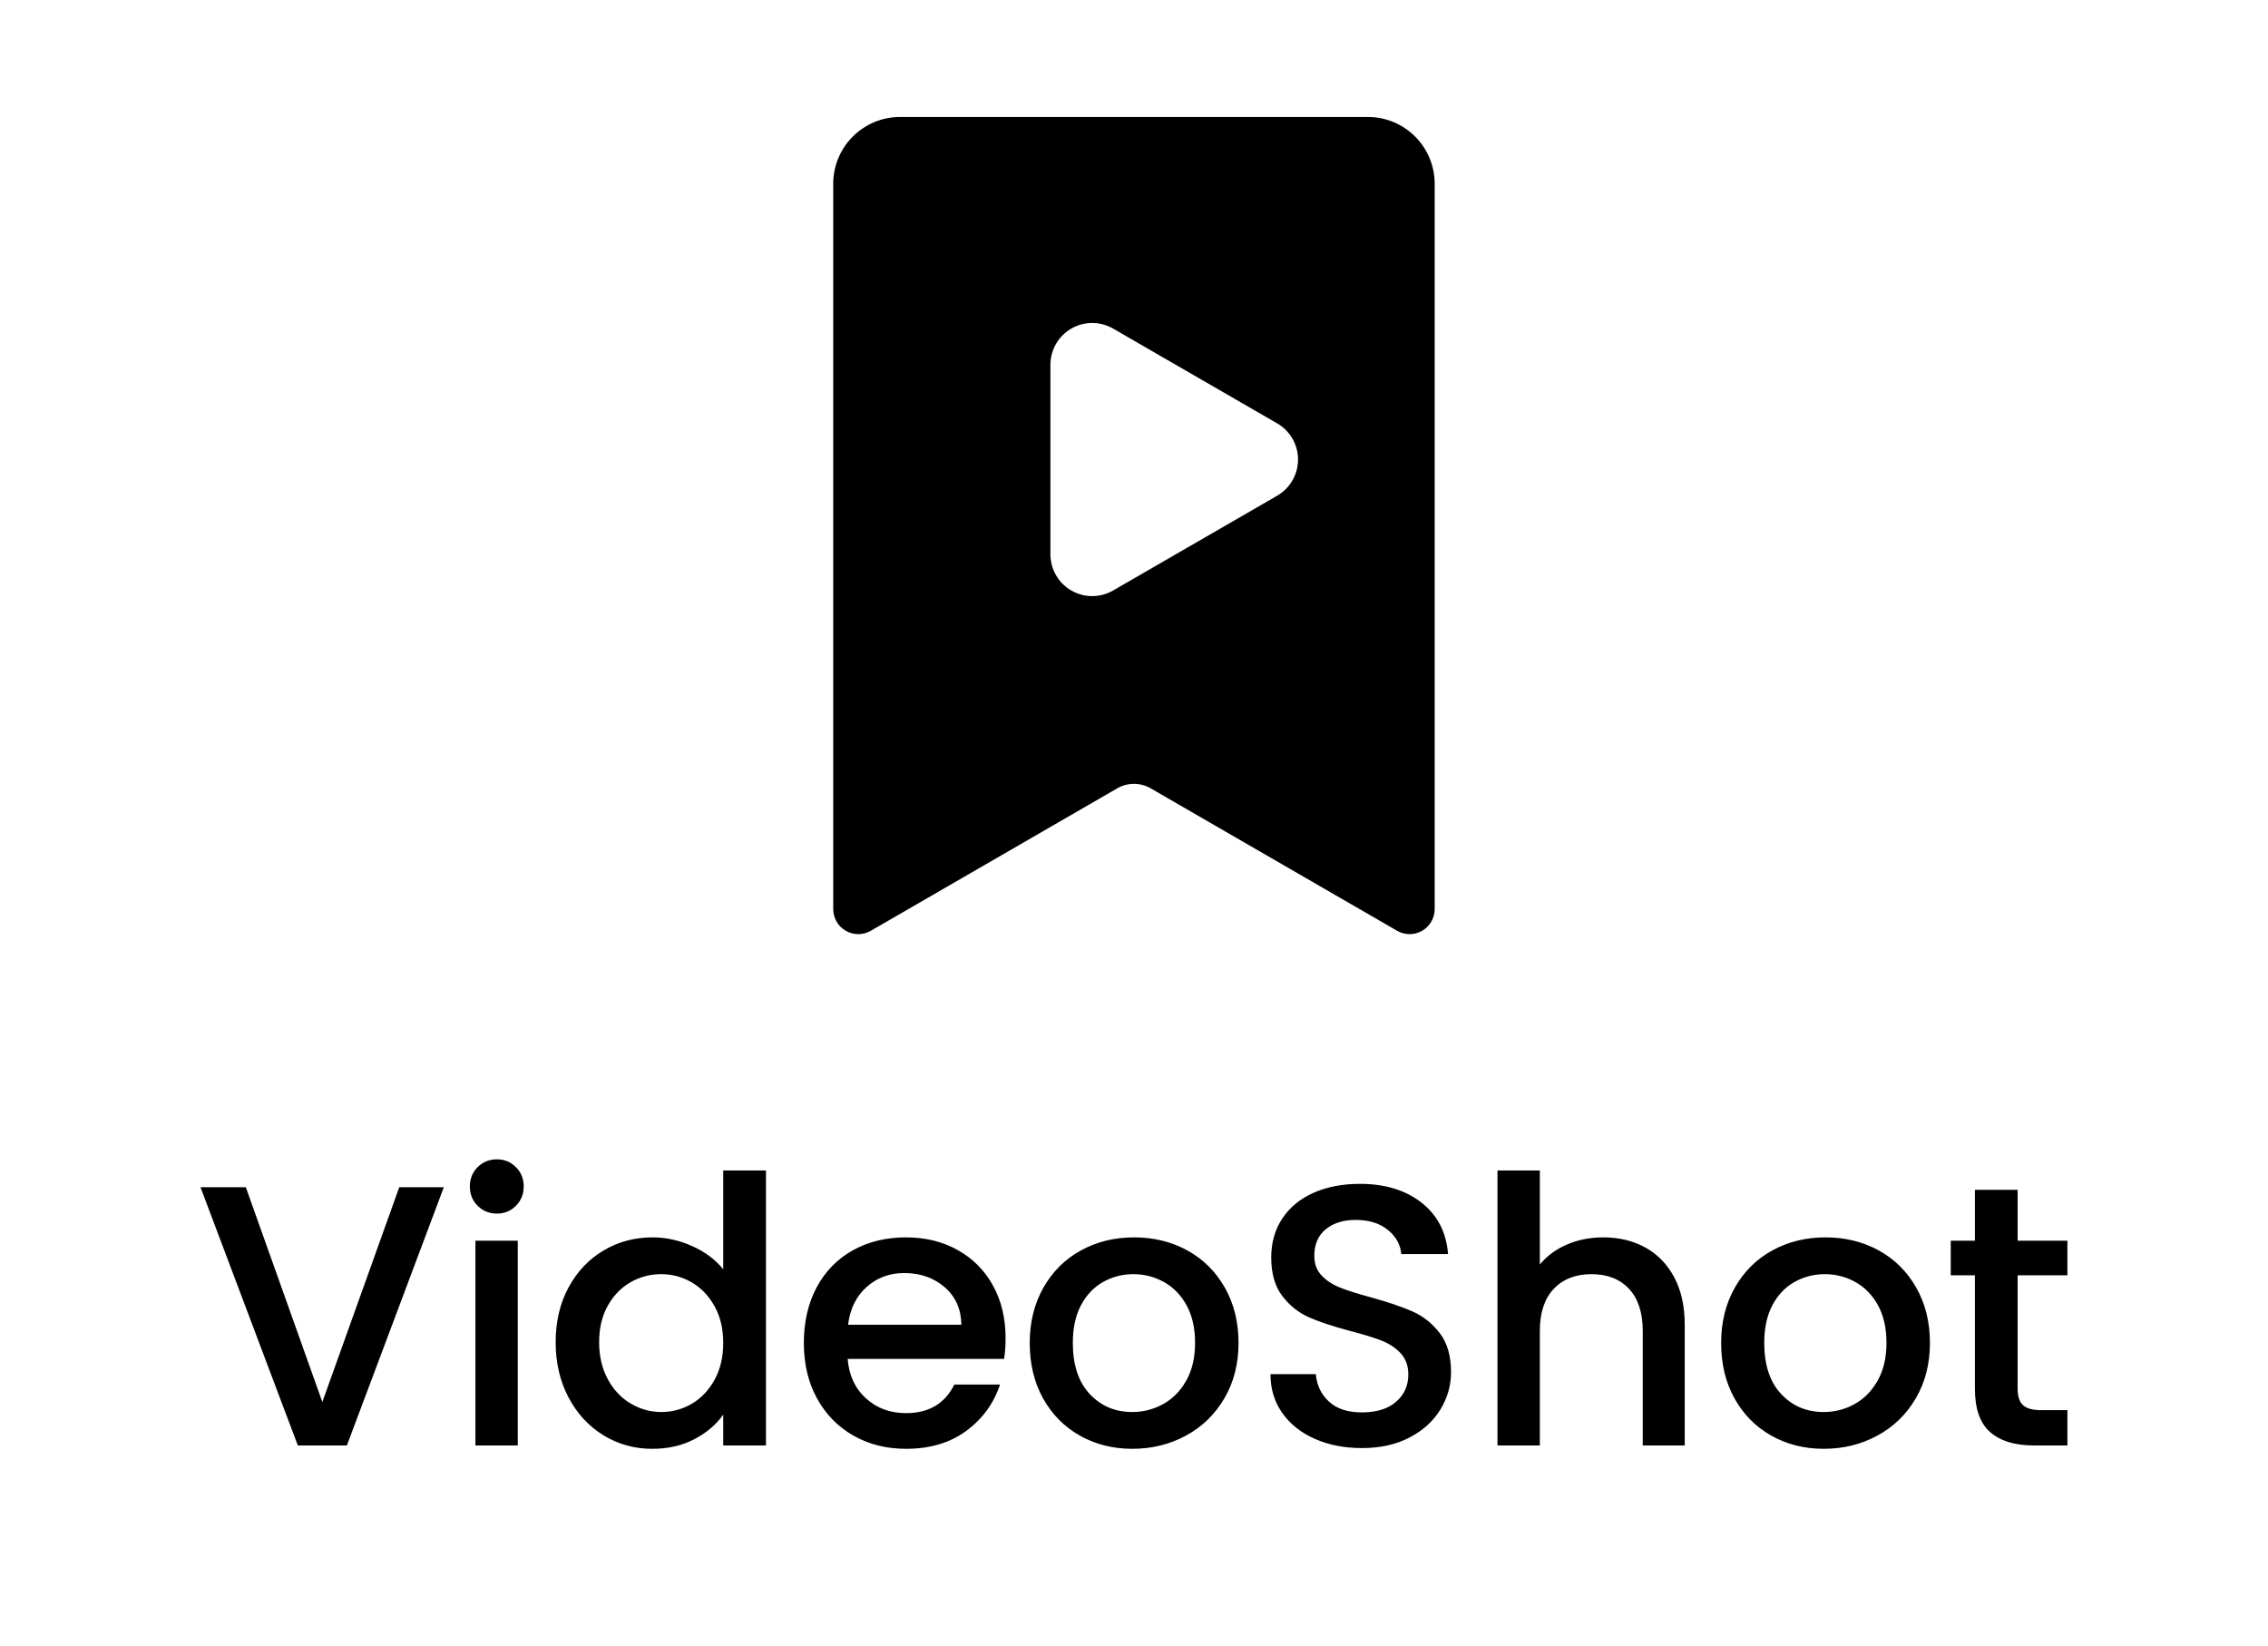
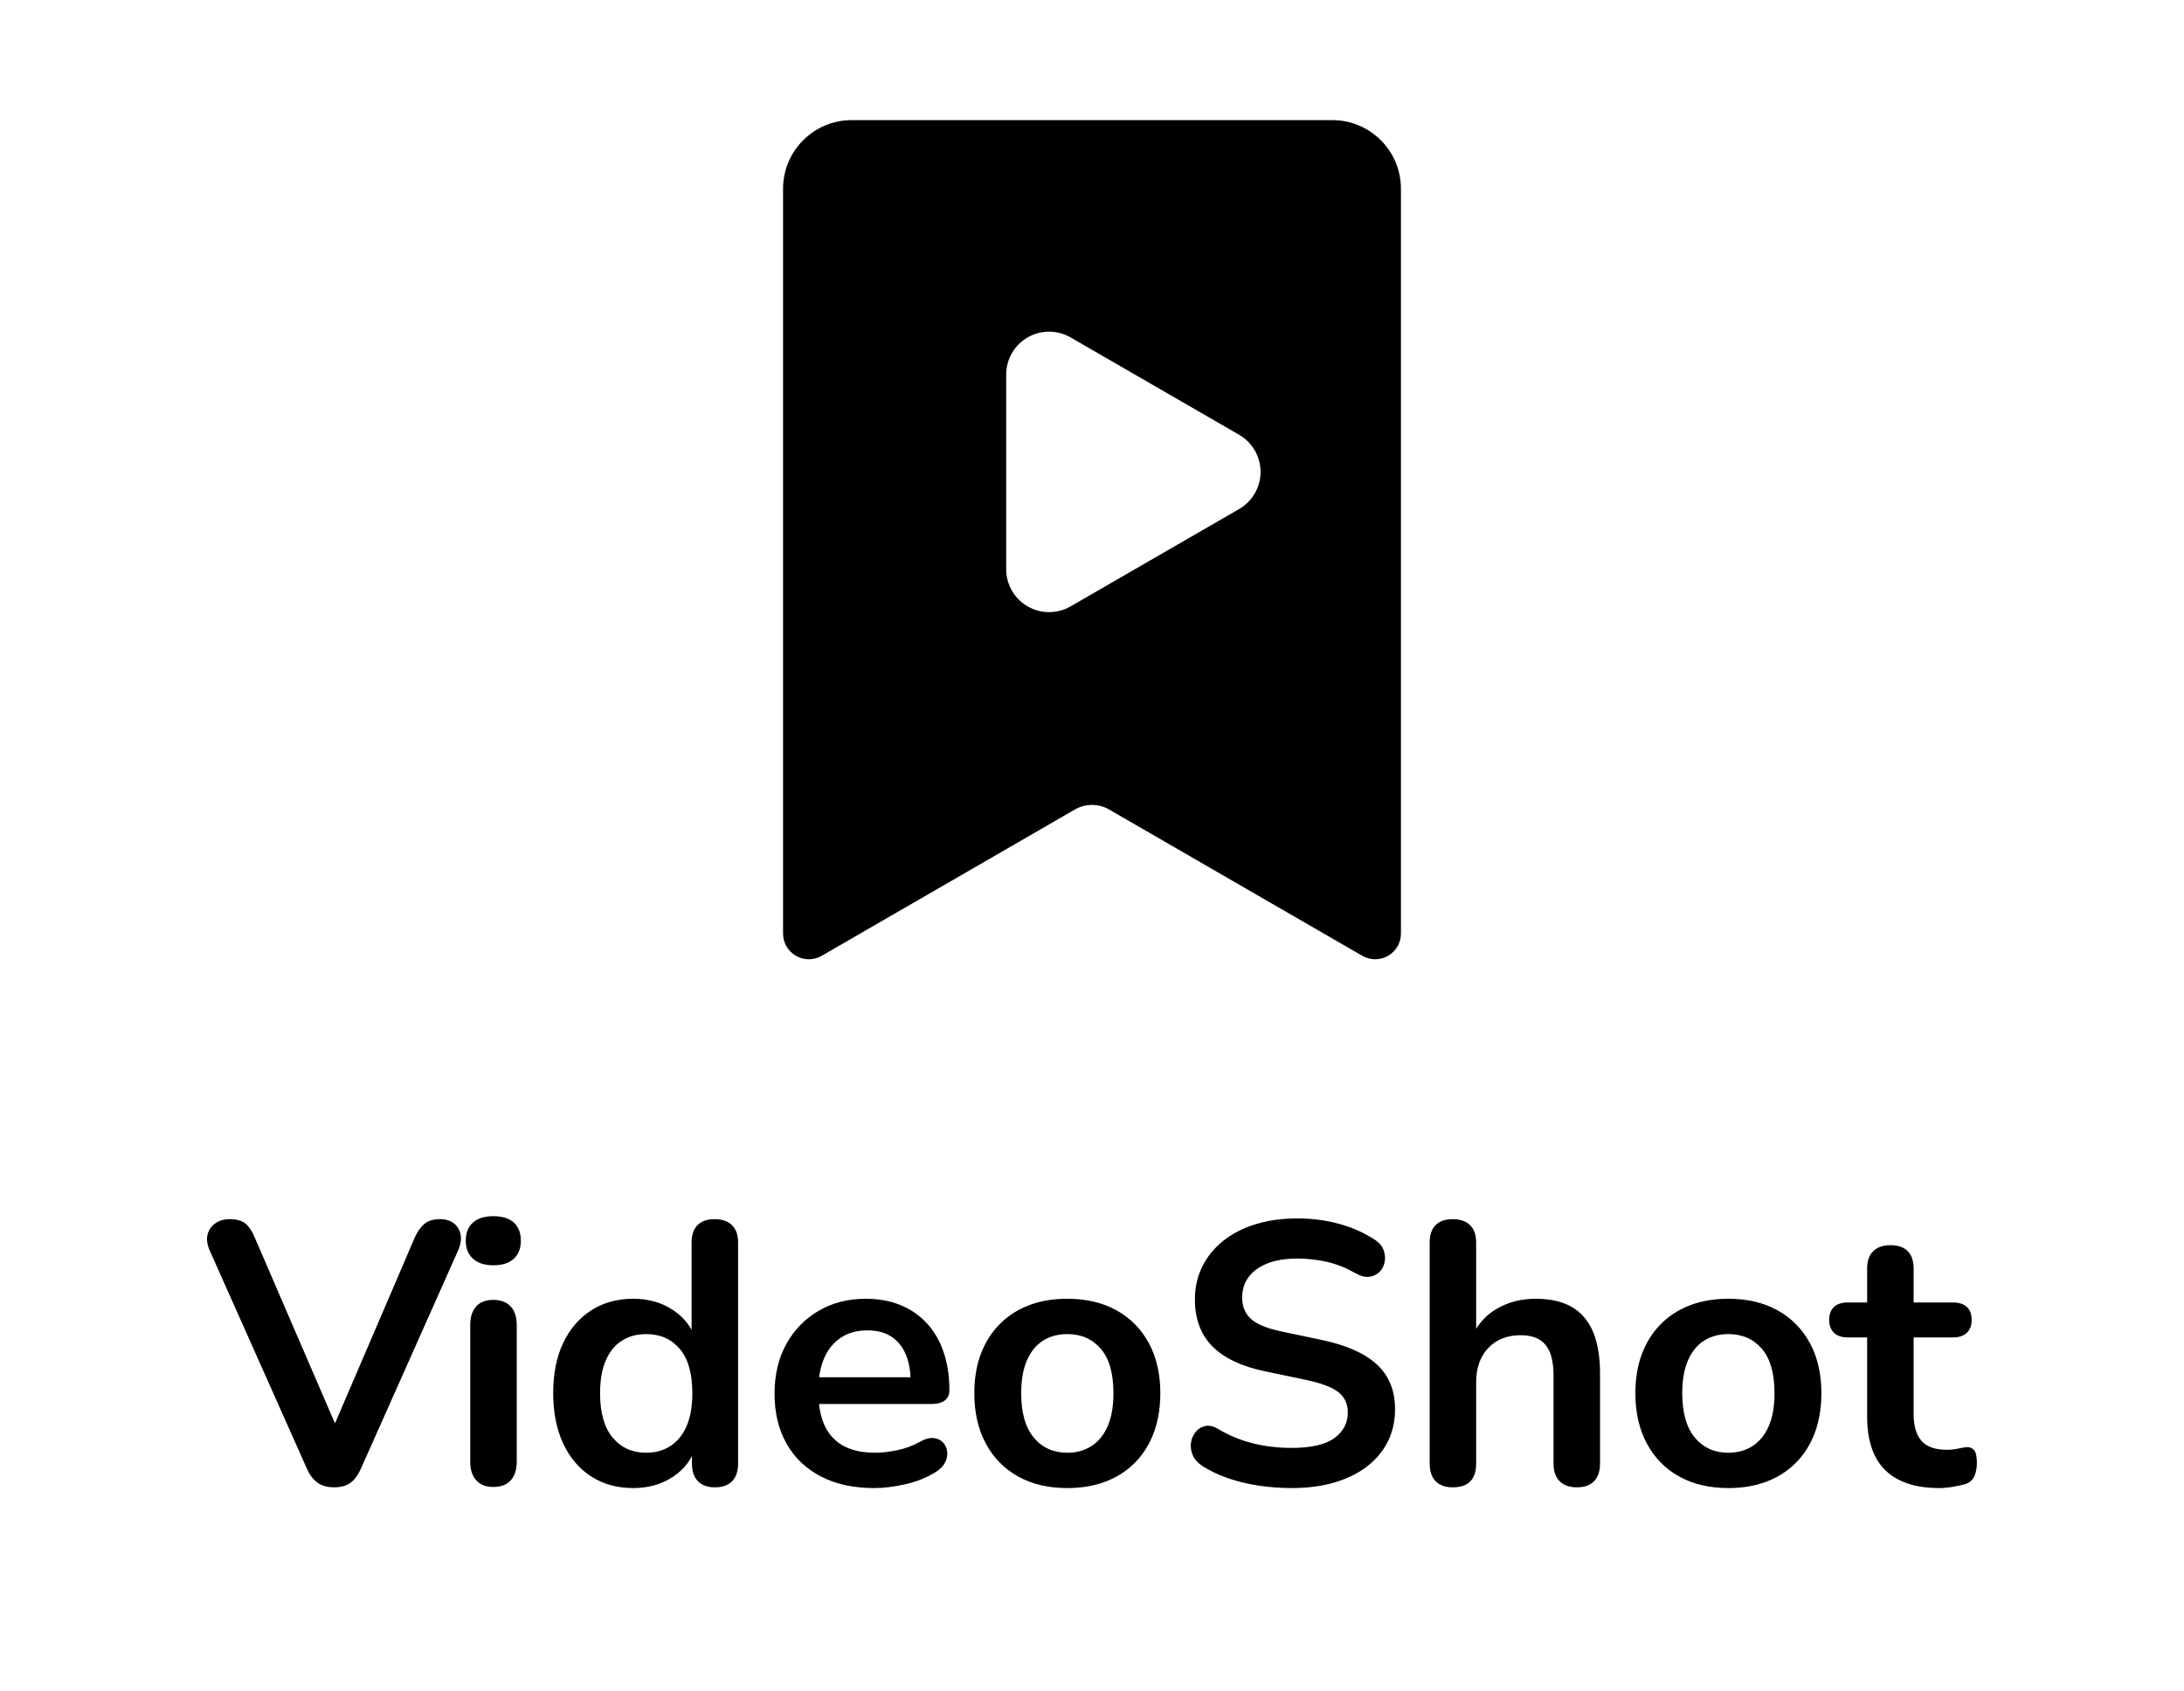
- <svg xmlns="http://www.w3.org/2000/svg" viewBox="0 0 543 394" width="543" height="394">
-   <g transform="translate(143.49 0)">
+ <svg xmlns="http://www.w3.org/2000/svg" viewBox="0 0 509 394" width="509" height="394">
+   <g transform="translate(126.5 0)">
    <path fill="#000" fill-rule="evenodd" d="M72 28H184a16 16 0 0 1 16 16V217.6A6 6 0 0 1 191 222.8L132 188.7A8 8 0 0 0 124 188.7L65 222.8A6 6 0 0 1 56 217.6V44a16 16 0 0 1 16-16ZM108 87.3V132.7A10 10 0 0 0 123 141.35L162.3 118.65A10 10 0 0 0 162.3 101.35L123 78.65A10 10 0 0 0 108 87.3Z" />
  </g>
-   <path fill="#000" transform="translate(46.31 346) scale(0.08895)" d="M674 -695 413 0H281L19 -695H141L347 -117L554 -695Z M744.0 -697Q744.0 -728 765.0 -749.0Q786.0 -770 817.0 -770Q847.0 -770 868.0 -749.0Q889.0 -728 889.0 -697Q889.0 -666 868.0 -645.0Q847.0 -624 817.0 -624Q786.0 -624 765.0 -645.0Q744.0 -666 744.0 -697ZM873.0 -551V0H759.0V-551Z M1236.0 -560Q1290.0 -560 1342.5 -536.5Q1395.0 -513 1426.0 -474V-740H1541.0V0H1426.0V-83Q1398.0 -43 1348.5 -17.0Q1299.0 9 1235.0 9Q1163.0 9 1103.5 -27.5Q1044.0 -64 1009.5 -129.5Q975.0 -195 975.0 -278Q975.0 -361 1009.5 -425.0Q1044.0 -489 1103.5 -524.5Q1163.0 -560 1236.0 -560ZM1259.0 -461Q1215.0 -461 1177.0 -439.5Q1139.0 -418 1115.5 -376.5Q1092.0 -335 1092.0 -278Q1092.0 -221 1115.5 -178.0Q1139.0 -135 1177.5 -112.5Q1216.0 -90 1259.0 -90Q1303.0 -90 1341.0 -112.0Q1379.0 -134 1402.5 -176.5Q1426.0 -219 1426.0 -276Q1426.0 -333 1402.5 -375.0Q1379.0 -417 1341.0 -439.0Q1303.0 -461 1259.0 -461Z M2182.0 -233H1761.0Q1766.0 -167 1810.0 -127.0Q1854.0 -87 1918.0 -87Q2010.0 -87 2048.0 -164H2171.0Q2146.0 -88 2080.5 -39.5Q2015.0 9 1918.0 9Q1839.0 9 1776.5 -26.5Q1714.0 -62 1678.5 -126.5Q1643.0 -191 1643.0 -276Q1643.0 -361 1677.5 -425.5Q1712.0 -490 1774.5 -525.0Q1837.0 -560 1918.0 -560Q1996.0 -560 2057.0 -526.0Q2118.0 -492 2152.0 -430.5Q2186.0 -369 2186.0 -289Q2186.0 -258 2182.0 -233ZM2067.0 -325Q2066.0 -388 2022.0 -426.0Q1978.0 -464 1913.0 -464Q1854.0 -464 1812.0 -426.5Q1770.0 -389 1762.0 -325Z M2251.0 -276Q2251.0 -360 2288.0 -425.0Q2325.0 -490 2389.0 -525.0Q2453.0 -560 2532.0 -560Q2611.0 -560 2675.0 -525.0Q2739.0 -490 2776.0 -425.0Q2813.0 -360 2813.0 -276Q2813.0 -192 2775.0 -127.0Q2737.0 -62 2671.5 -26.5Q2606.0 9 2527.0 9Q2449.0 9 2386.0 -26.5Q2323.0 -62 2287.0 -126.5Q2251.0 -191 2251.0 -276ZM2696.0 -276Q2696.0 -336 2673.0 -377.5Q2650.0 -419 2612.0 -440.0Q2574.0 -461 2530.0 -461Q2486.0 -461 2448.5 -440.0Q2411.0 -419 2389.0 -377.5Q2367.0 -336 2367.0 -276Q2367.0 -187 2412.5 -138.5Q2458.0 -90 2527.0 -90Q2571.0 -90 2609.5 -111.0Q2648.0 -132 2672.0 -174.0Q2696.0 -216 2696.0 -276Z M2899.0 -192H3021.0Q3025.0 -147 3056.5 -118.0Q3088.0 -89 3145.0 -89Q3204.0 -89 3237.0 -117.5Q3270.0 -146 3270.0 -191Q3270.0 -226 3249.5 -248.0Q3229.0 -270 3198.5 -282.0Q3168.0 -294 3114.0 -308Q3046.0 -326 3003.5 -344.5Q2961.0 -363 2931.0 -402.0Q2901.0 -441 2901.0 -506Q2901.0 -566 2931.0 -611.0Q2961.0 -656 3015.0 -680.0Q3069.0 -704 3140.0 -704Q3241.0 -704 3305.5 -653.5Q3370.0 -603 3377.0 -515H3251.0Q3248.0 -553 3215.0 -580.0Q3182.0 -607 3128.0 -607Q3079.0 -607 3048.0 -582.0Q3017.0 -557 3017.0 -510Q3017.0 -478 3036.5 -457.5Q3056.0 -437 3086.0 -425.0Q3116.0 -413 3168.0 -399Q3237.0 -380 3280.5 -361.0Q3324.0 -342 3354.5 -302.5Q3385.0 -263 3385.0 -197Q3385.0 -144 3356.5 -97.0Q3328.0 -50 3273.5 -21.5Q3219.0 7 3145.0 7Q3075.0 7 3019.0 -17.5Q2963.0 -42 2931.0 -87.0Q2899.0 -132 2899.0 -192Z M4014.0 -325V0H3901.0V-308Q3901.0 -382 3864.0 -421.5Q3827.0 -461 3763.0 -461Q3699.0 -461 3661.5 -421.5Q3624.0 -382 3624.0 -308V0H3510.0V-740H3624.0V-487Q3653.0 -522 3697.5 -541.0Q3742.0 -560 3795.0 -560Q3858.0 -560 3907.5 -533.0Q3957.0 -506 3985.5 -453.0Q4014.0 -400 4014.0 -325Z M4112.0 -276Q4112.0 -360 4149.0 -425.0Q4186.0 -490 4250.0 -525.0Q4314.0 -560 4393.0 -560Q4472.0 -560 4536.0 -525.0Q4600.0 -490 4637.0 -425.0Q4674.0 -360 4674.0 -276Q4674.0 -192 4636.0 -127.0Q4598.0 -62 4532.5 -26.5Q4467.0 9 4388.0 9Q4310.0 9 4247.0 -26.5Q4184.0 -62 4148.0 -126.5Q4112.0 -191 4112.0 -276ZM4557.0 -276Q4557.0 -336 4534.0 -377.5Q4511.0 -419 4473.0 -440.0Q4435.0 -461 4391.0 -461Q4347.0 -461 4309.5 -440.0Q4272.0 -419 4250.0 -377.5Q4228.0 -336 4228.0 -276Q4228.0 -187 4273.5 -138.5Q4319.0 -90 4388.0 -90Q4432.0 -90 4470.5 -111.0Q4509.0 -132 4533.0 -174.0Q4557.0 -216 4557.0 -276Z M4910.0 -458V-153Q4910.0 -122 4924.5 -108.5Q4939.0 -95 4974.0 -95H5044.0V0H4954.0Q4877.0 0 4836.0 -36.0Q4795.0 -72 4795.0 -153V-458H4730.0V-551H4795.0V-688H4910.0V-551H5044.0V-458Z" />
+   <path fill="#000" transform="translate(46.91 346) scale(0.0867)" d="M357 8Q330 8 312.5 -4.5Q295 -17 284 -42L23 -628Q12 -653 17 -672Q22 -691 38 -702Q54 -713 76 -713Q105 -713 119.5 -700.5Q134 -688 144 -663L381 -114L338 -114L574 -664Q585 -688 600 -700.5Q615 -713 642 -713Q664 -713 678.5 -702Q693 -691 697 -672Q701 -653 690 -628L429 -42Q418 -17 401.5 -4.5Q385 8 357 8Z M785 7Q755 7 739 -11Q723 -29 723 -61L723 -428Q723 -461 739 -478.5Q755 -496 785 -496Q815 -496 831.5 -478.5Q848 -461 848 -428L848 -61Q848 -29 832 -11Q816 7 785 7ZM785 -589Q750 -589 730.5 -606.5Q711 -624 711 -655Q711 -687 730.5 -704Q750 -721 785 -721Q821 -721 840 -704Q859 -687 859 -655Q859 -624 840 -606.5Q821 -589 785 -589Z M1161 10Q1097 10 1048.5 -21Q1000 -52 973 -109.5Q946 -167 946 -245Q946 -324 973 -380.5Q1000 -437 1048.5 -468Q1097 -499 1161 -499Q1222 -499 1267.5 -469Q1313 -439 1329 -390L1318 -390L1318 -650Q1318 -681 1334 -697Q1350 -713 1380 -713Q1410 -713 1426.5 -697Q1443 -681 1443 -650L1443 -56Q1443 -25 1427 -8.5Q1411 8 1381 8Q1351 8 1335 -8.5Q1319 -25 1319 -56L1319 -134L1330 -104Q1315 -52 1269 -21Q1223 10 1161 10ZM1196 -85Q1233 -85 1261 -103Q1289 -121 1304.5 -156.5Q1320 -192 1320 -245Q1320 -325 1286 -364.5Q1252 -404 1196 -404Q1159 -404 1131 -386.5Q1103 -369 1087.5 -333.5Q1072 -298 1072 -245Q1072 -166 1106 -125.5Q1140 -85 1196 -85Z M1809 10Q1726 10 1666 -21Q1606 -52 1573.5 -109Q1541 -166 1541 -244Q1541 -320 1572.5 -377Q1604 -434 1659.5 -466.5Q1715 -499 1786 -499Q1838 -499 1879.5 -482Q1921 -465 1950.5 -433Q1980 -401 1995.5 -355.5Q2011 -310 2011 -253Q2011 -235 1998.5 -225.5Q1986 -216 1963 -216L1642 -216L1642 -288L1923 -288L1907 -273Q1907 -319 1893.5 -350Q1880 -381 1854.5 -397.5Q1829 -414 1791 -414Q1749 -414 1719.5 -394.5Q1690 -375 1674.5 -339.5Q1659 -304 1659 -255L1659 -248Q1659 -166 1697.5 -125.5Q1736 -85 1811 -85Q1837 -85 1869.5 -91.5Q1902 -98 1931 -114Q1952 -126 1968 -124.5Q1984 -123 1993.5 -113Q2003 -103 2005 -88.5Q2007 -74 1999.5 -59Q1992 -44 1974 -33Q1939 -11 1893.5 -0.5Q1848 10 1809 10Z M2328 10Q2252 10 2196 -21Q2140 -52 2109 -109.5Q2078 -167 2078 -245Q2078 -304 2095.5 -350.5Q2113 -397 2146 -430.5Q2179 -464 2225 -481.5Q2271 -499 2328 -499Q2404 -499 2460 -468Q2516 -437 2547 -380Q2578 -323 2578 -245Q2578 -186 2560.5 -139Q2543 -92 2510 -58.5Q2477 -25 2431 -7.5Q2385 10 2328 10ZM2328 -85Q2365 -85 2393 -103Q2421 -121 2436.5 -156.5Q2452 -192 2452 -245Q2452 -325 2418 -364.5Q2384 -404 2328 -404Q2291 -404 2263 -386.5Q2235 -369 2219.5 -333.5Q2204 -298 2204 -245Q2204 -166 2238 -125.5Q2272 -85 2328 -85Z M2931 10Q2887 10 2843 3.5Q2799 -3 2760 -16.5Q2721 -30 2690 -50Q2672 -62 2665 -79Q2658 -96 2660.5 -112.5Q2663 -129 2673.5 -141.5Q2684 -154 2700 -157Q2716 -160 2735 -148Q2779 -122 2828 -110Q2877 -98 2931 -98Q3010 -98 3046 -124.5Q3082 -151 3082 -193Q3082 -228 3056.5 -248Q3031 -268 2969 -281L2859 -304Q2764 -324 2717.5 -371.5Q2671 -419 2671 -497Q2671 -546 2691 -586Q2711 -626 2747.5 -655Q2784 -684 2834.5 -699.5Q2885 -715 2946 -715Q3006 -715 3060 -700Q3114 -685 3157 -656Q3173 -645 3178.5 -629Q3184 -613 3181 -597.5Q3178 -582 3167 -571Q3156 -560 3139.5 -558Q3123 -556 3102 -568Q3065 -589 3027 -598Q2989 -607 2945 -607Q2899 -607 2866 -594Q2833 -581 2815.5 -557.5Q2798 -534 2798 -502Q2798 -466 2822 -444.5Q2846 -423 2904 -411L3013 -388Q3112 -367 3160.5 -322Q3209 -277 3209 -202Q3209 -154 3189.5 -115Q3170 -76 3133.5 -48Q3097 -20 3046 -5Q2995 10 2931 10Z M3364 8Q3334 8 3318 -8.5Q3302 -25 3302 -56L3302 -650Q3302 -681 3318 -697Q3334 -713 3364 -713Q3394 -713 3410.5 -697Q3427 -681 3427 -650L3427 -391L3413 -391Q3435 -444 3481.5 -471.5Q3528 -499 3587 -499Q3646 -499 3684 -477Q3722 -455 3741 -410.5Q3760 -366 3760 -298L3760 -56Q3760 -25 3744 -8.5Q3728 8 3698 8Q3668 8 3651.5 -8.5Q3635 -25 3635 -56L3635 -292Q3635 -349 3613.5 -375Q3592 -401 3547 -401Q3492 -401 3459.5 -366.5Q3427 -332 3427 -275L3427 -56Q3427 8 3364 8Z M4105 10Q4029 10 3973 -21Q3917 -52 3886 -109.5Q3855 -167 3855 -245Q3855 -304 3872.5 -350.5Q3890 -397 3923 -430.5Q3956 -464 4002 -481.5Q4048 -499 4105 -499Q4181 -499 4237 -468Q4293 -437 4324 -380Q4355 -323 4355 -245Q4355 -186 4337.5 -139Q4320 -92 4287 -58.5Q4254 -25 4208 -7.5Q4162 10 4105 10ZM4105 -85Q4142 -85 4170 -103Q4198 -121 4213.5 -156.5Q4229 -192 4229 -245Q4229 -325 4195 -364.5Q4161 -404 4105 -404Q4068 -404 4040 -386.5Q4012 -369 3996.5 -333.5Q3981 -298 3981 -245Q3981 -166 4015 -125.5Q4049 -85 4105 -85Z M4672 10Q4607 10 4563.5 -12Q4520 -34 4499 -76.5Q4478 -119 4478 -182L4478 -395L4426 -395Q4402 -395 4389 -407.5Q4376 -420 4376 -442Q4376 -465 4389 -477Q4402 -489 4426 -489L4478 -489L4478 -580Q4478 -611 4494.5 -627Q4511 -643 4541 -643Q4571 -643 4587 -627Q4603 -611 4603 -580L4603 -489L4709 -489Q4733 -489 4746 -477Q4759 -465 4759 -442Q4759 -420 4746 -407.5Q4733 -395 4709 -395L4603 -395L4603 -189Q4603 -141 4624 -117Q4645 -93 4692 -93Q4709 -93 4722 -96Q4735 -99 4745 -100Q4757 -101 4765 -92.5Q4773 -84 4773 -58Q4773 -38 4766.5 -22.5Q4760 -7 4743 -1Q4730 3 4709 6.5Q4688 10 4672 10Z" />
</svg>
